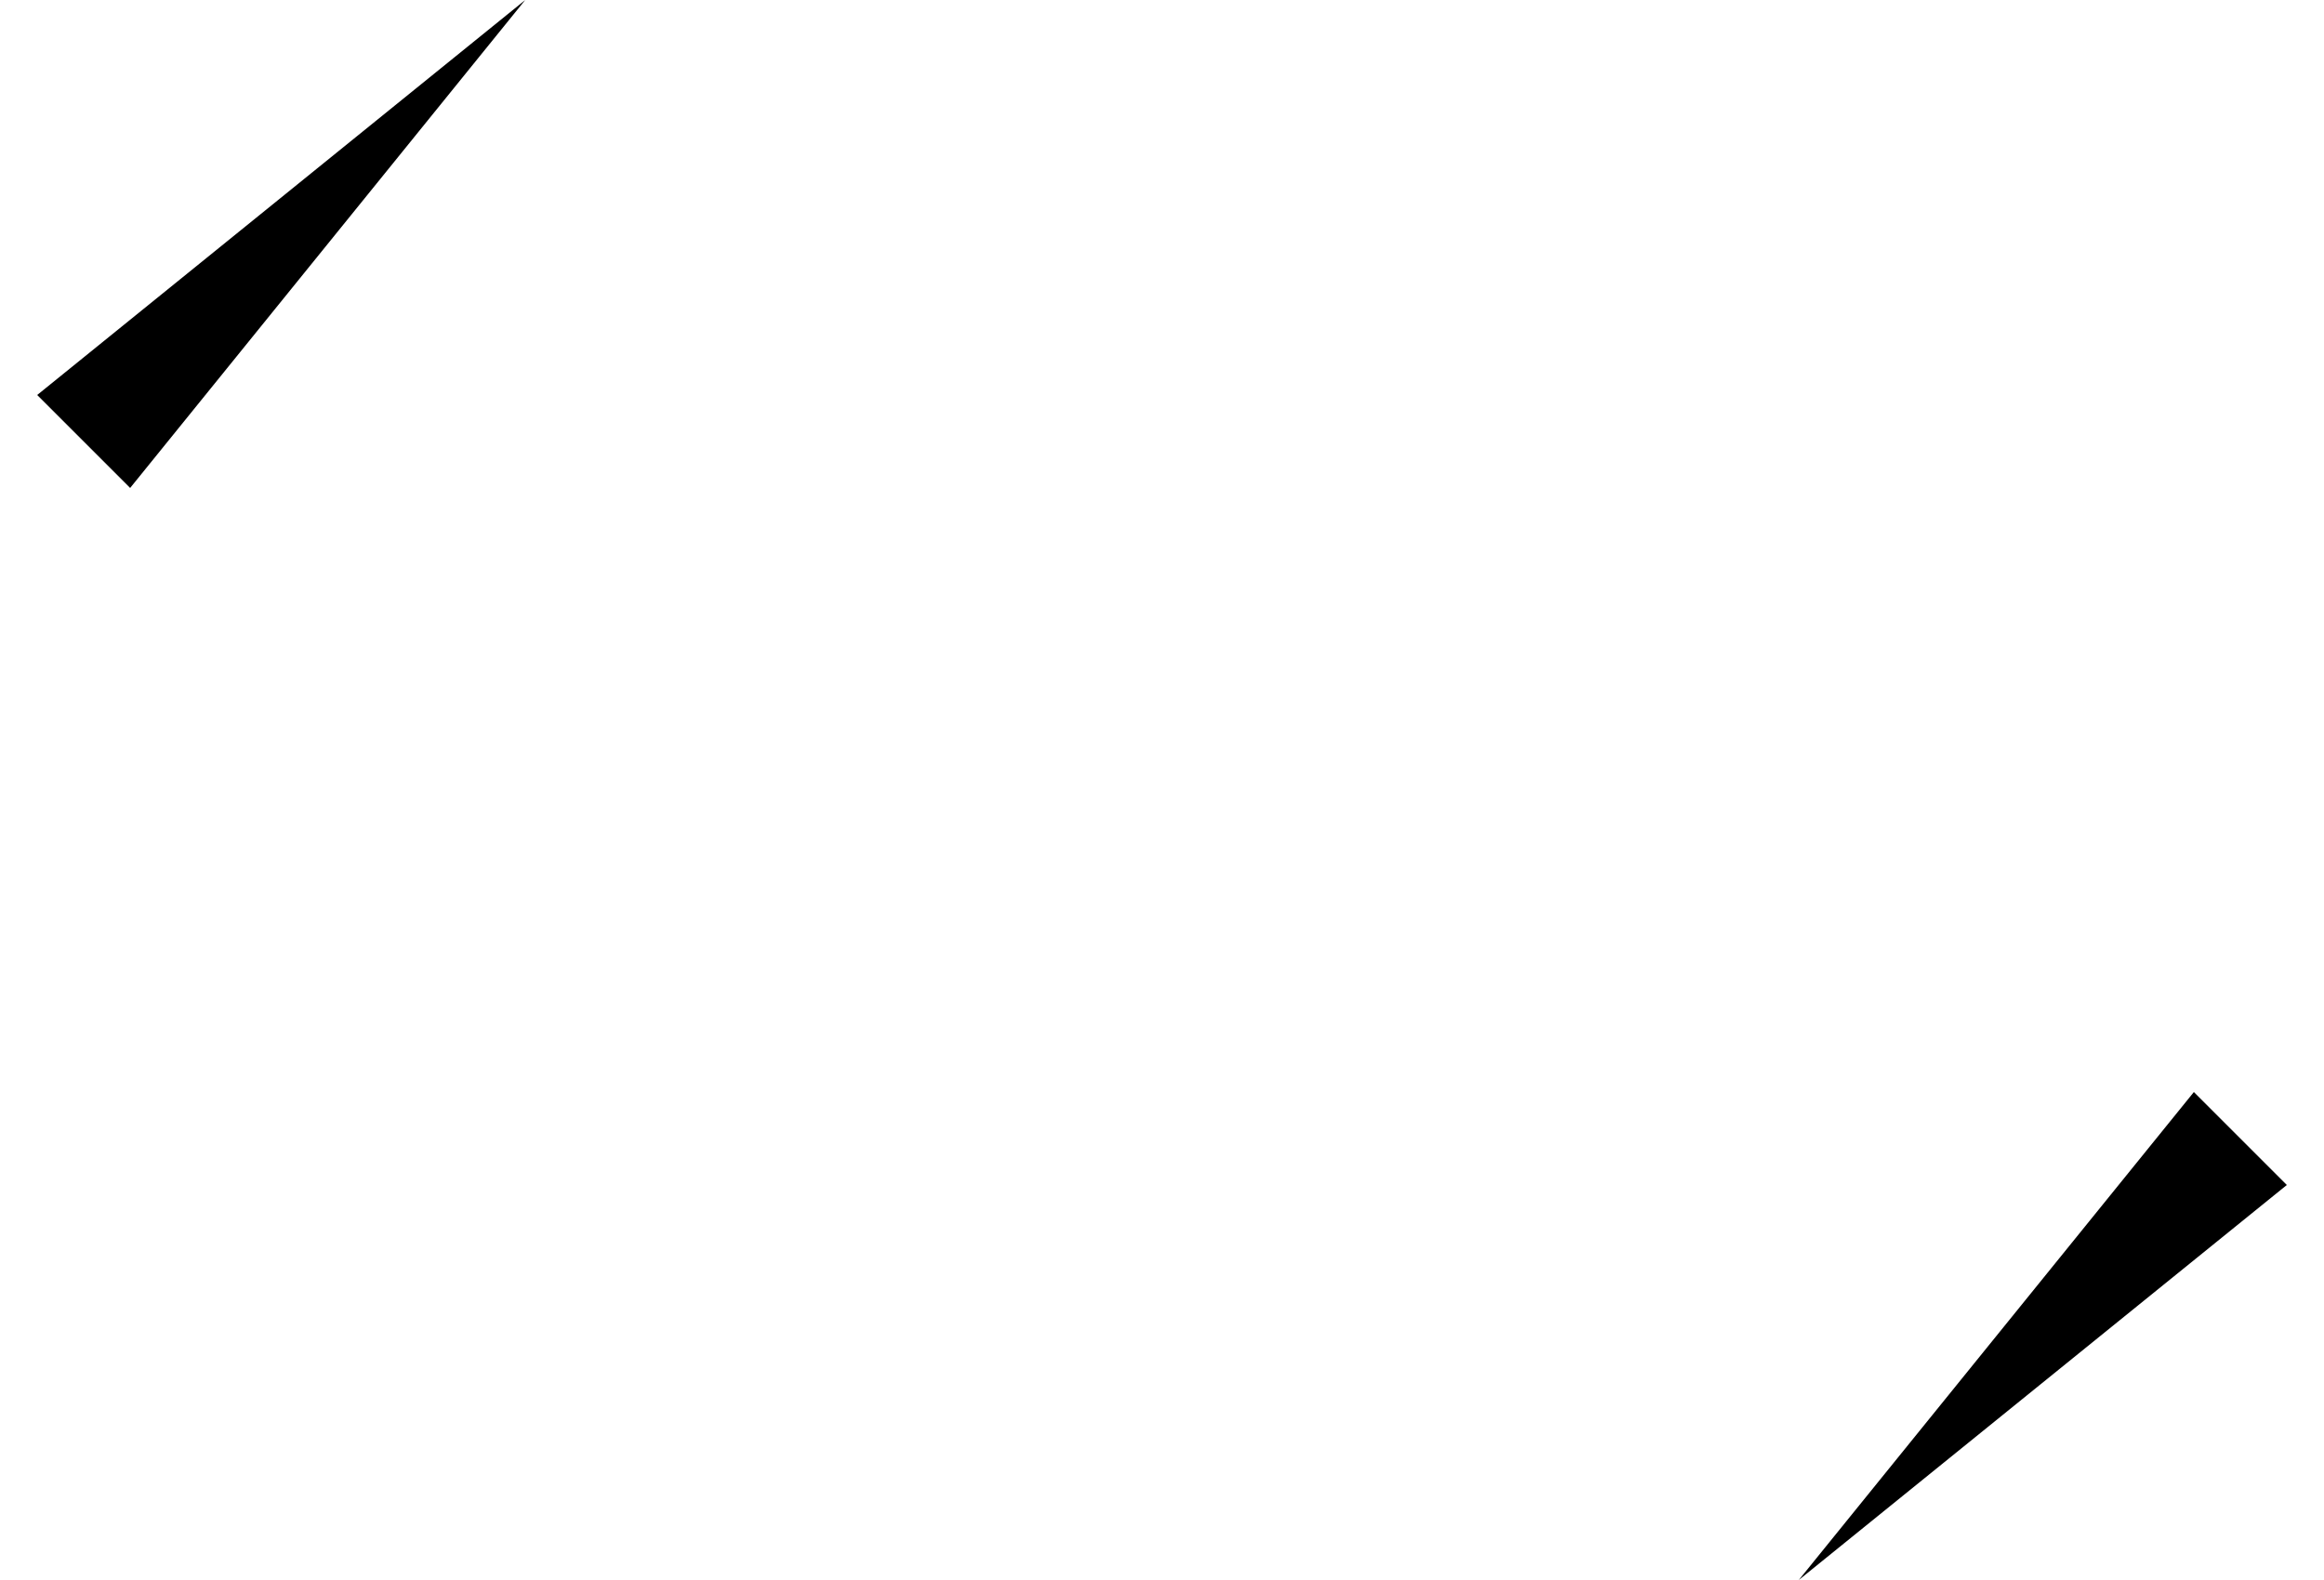
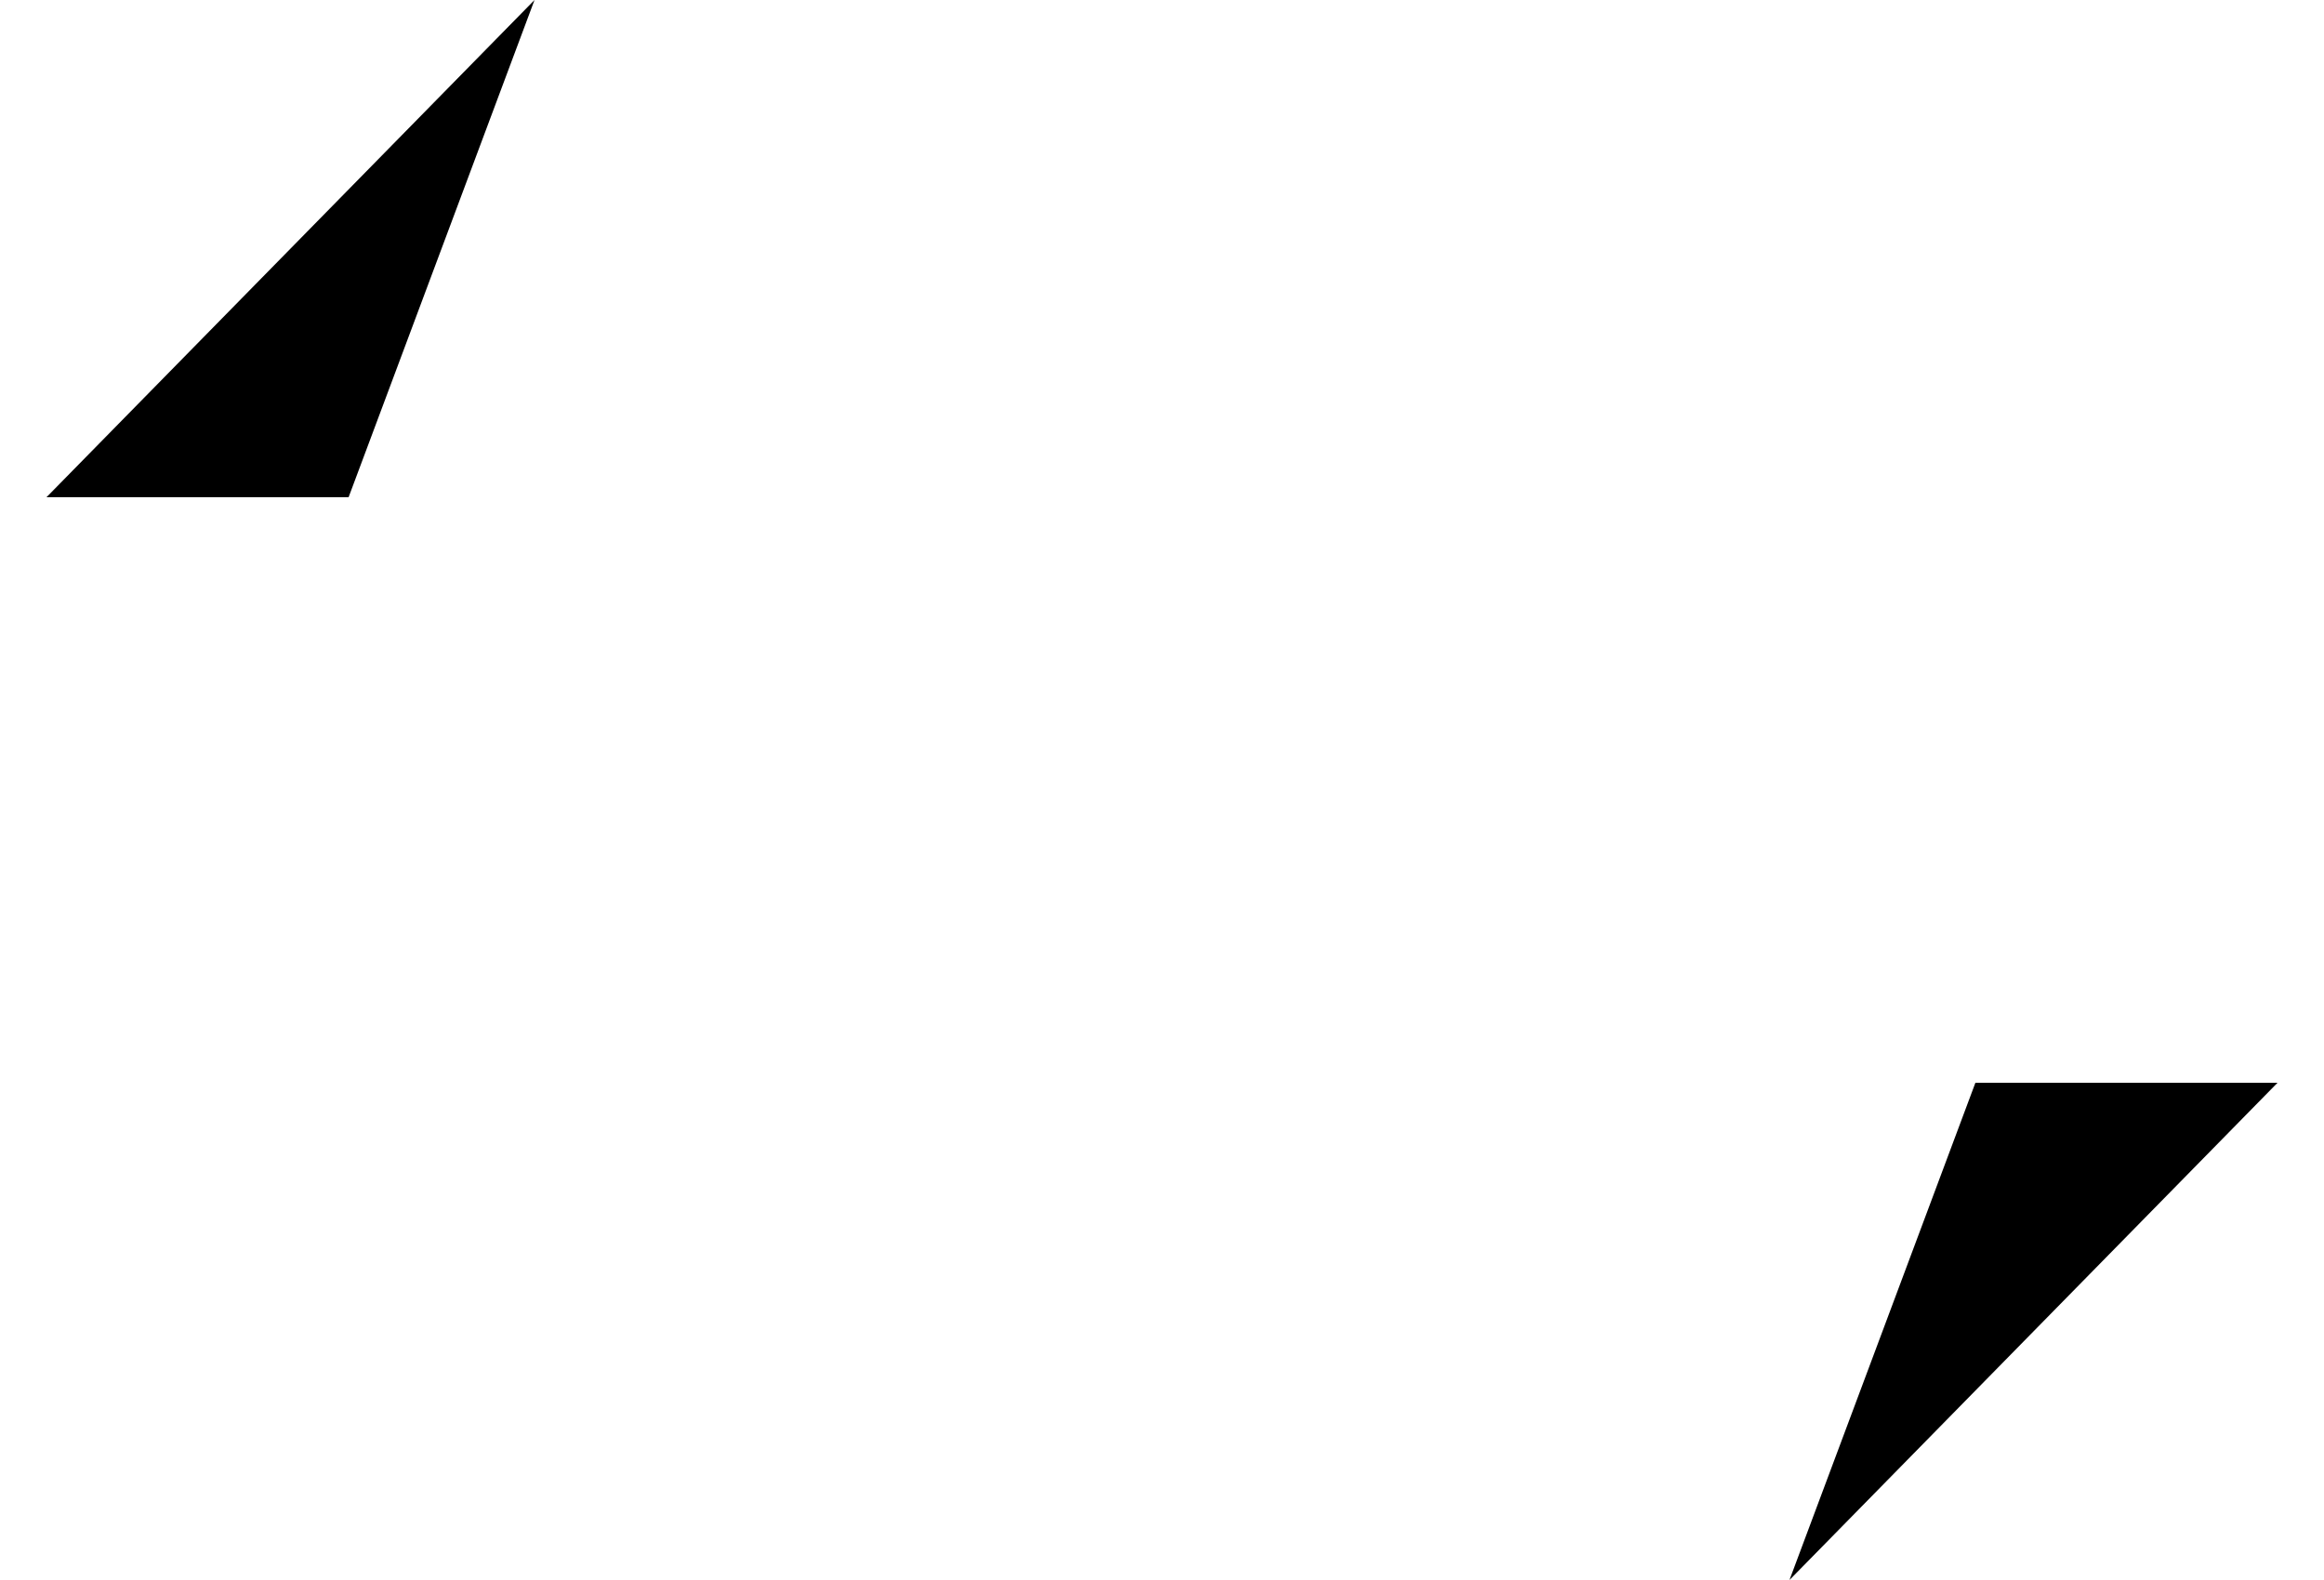
<svg xmlns="http://www.w3.org/2000/svg" width="500" height="340" viewBox="0 0 500 340">
-   <line x1="10" y1="95" x2="490" y2="95" fill="none" stroke="param(outline) #131313" stroke-width="param(outline-width) 15" stroke-linecap="round" />
-   <polygon points="28,105 8,85 113,0" fill="param(fill) #131313" />
-   <line x1="10" y1="245" x2="490" y2="245" fill="none" stroke="param(outline) #131313" stroke-width="param(outline-width) 15" stroke-linecap="round" />
-   <polygon points="472,235 492,255 387,340" fill="param(fill) #131313" />
+   <line x1="490" y1="95" x2="40" y2="95" fill="none" stroke="param(outline) #131313" stroke-width="param(outline-width) 15" />
+   <polygon points="10,107 115,0 75,107" fill="param(fill) #131313" />
+   <line x1="10" y1="245" x2="460" y2="245" fill="none" stroke="param(outline) #131313" stroke-width="param(outline-width) 15" />
+   <polygon points="490,233 385,340 425,233" fill="param(fill) #131313" />
</svg>
